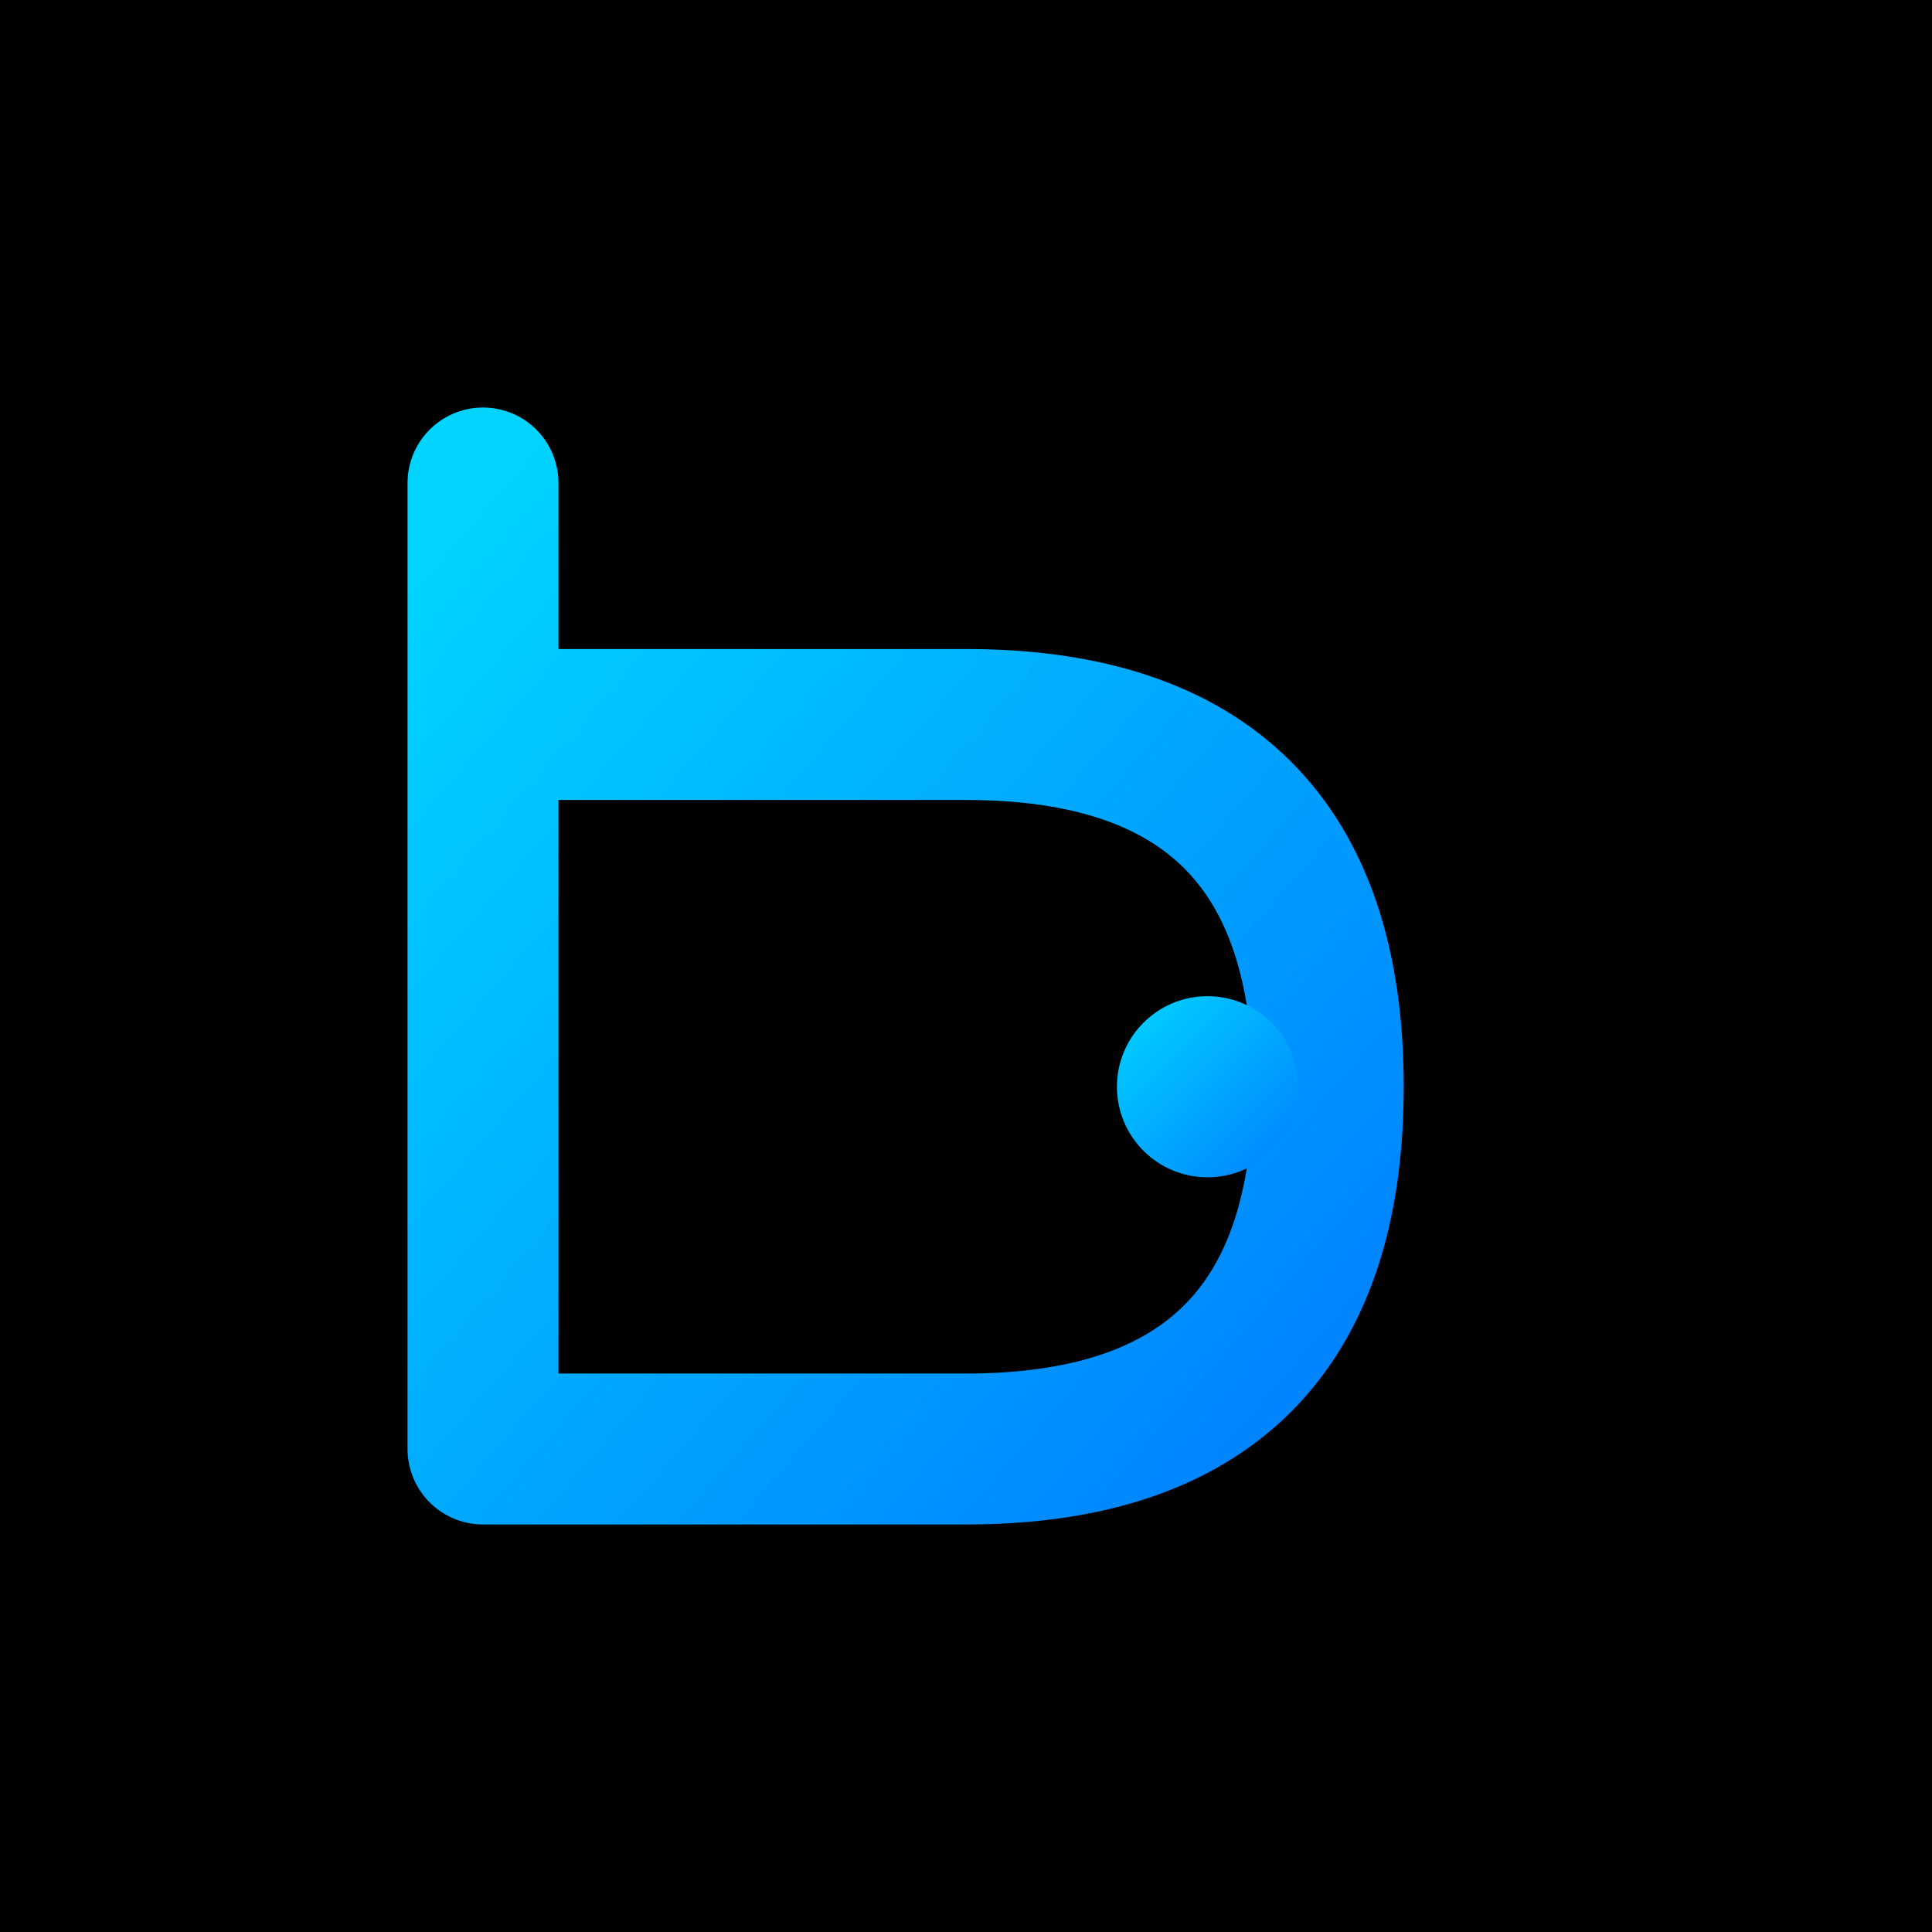
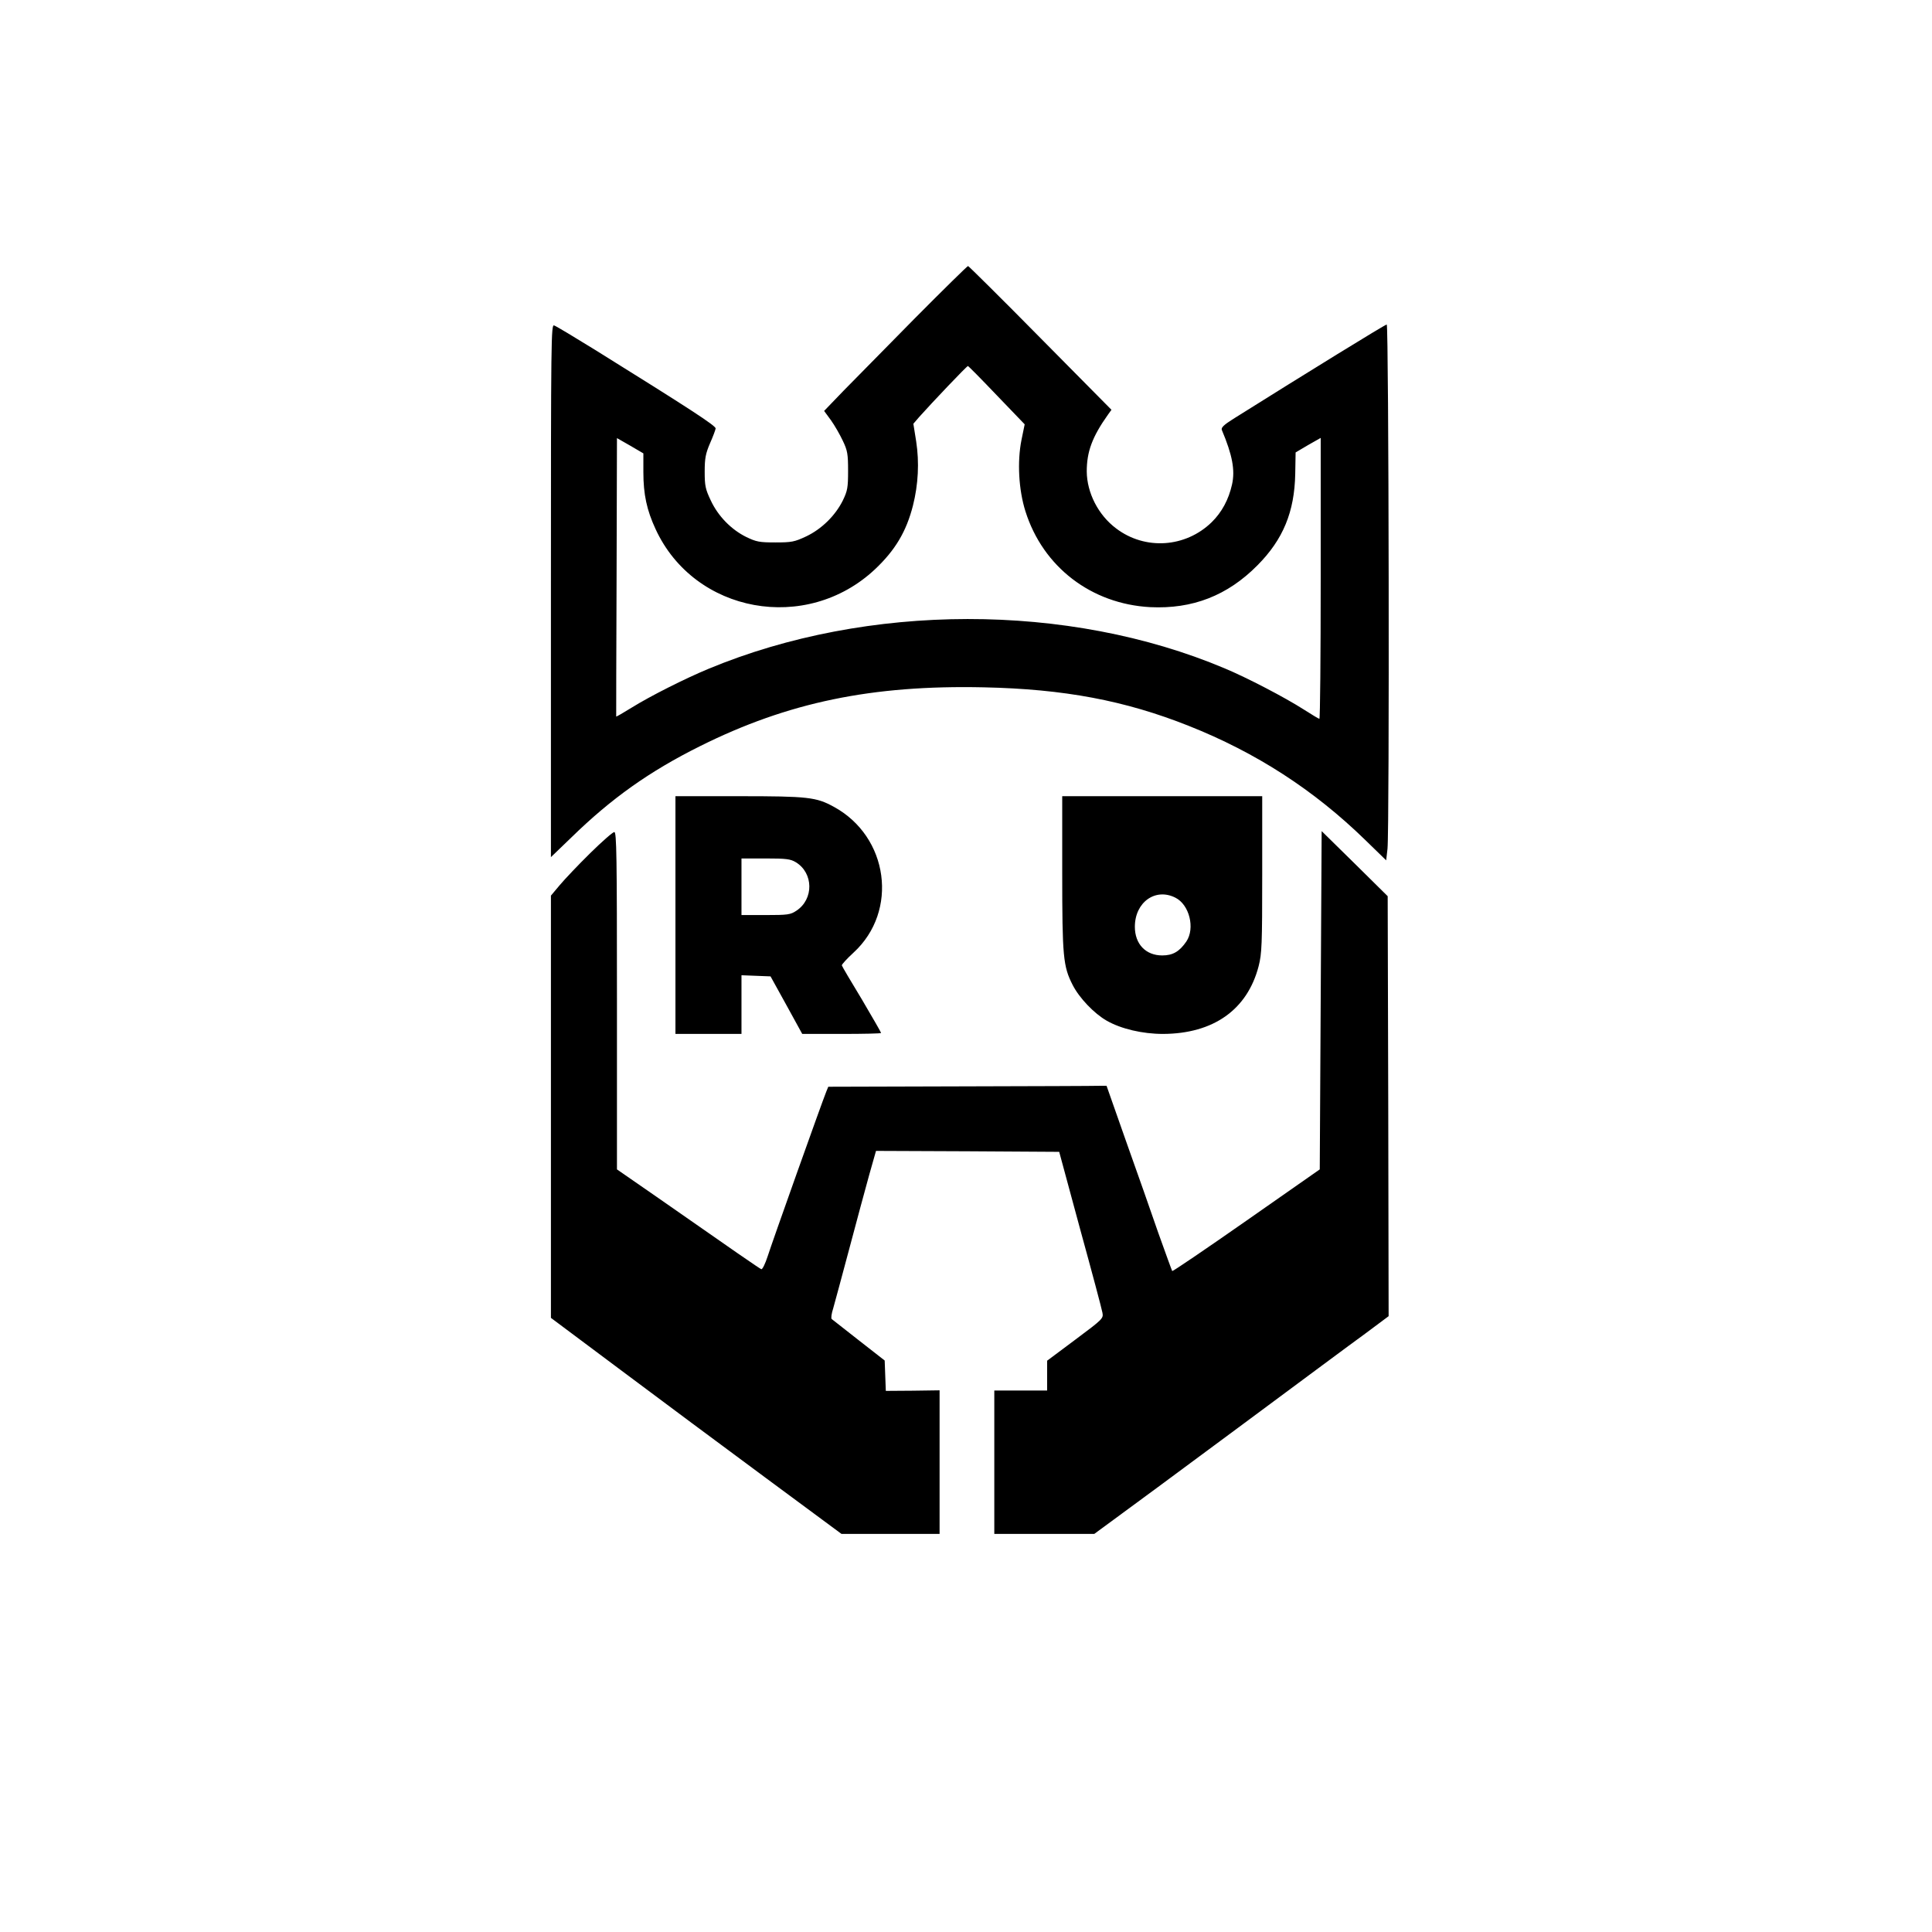
- <svg xmlns="http://www.w3.org/2000/svg" width="32" height="32" viewBox="0 0 32 32">
-   <defs>
-     <linearGradient id="grad" x1="0%" y1="0%" x2="100%" y2="100%">
-       <stop offset="0%" style="stop-color:#00D4FF;stop-opacity:1" />
-       <stop offset="100%" style="stop-color:#0080FF;stop-opacity:1" />
-     </linearGradient>
-   </defs>
-   <rect width="32" height="32" fill="#000000" />
-   <path d="M8 8 L8 24 L16 24 Q22 24 22 18 Q22 12 16 12 L8 12" stroke="url(#grad)" stroke-width="2.5" fill="none" stroke-linecap="round" stroke-linejoin="round" />
-   <circle cx="20" cy="18" r="1.5" fill="url(#grad)" />
+ <svg xmlns="http://www.w3.org/2000/svg" version="1.0" width="1024pt" height="1024pt" viewBox="0 0 1024 1024" preserveAspectRatio="xMidYMid meet">
+   <g transform="translate(0,1024) scale(0.1,-0.1)" fill="#000000" stroke="none">
+     <path d="M4849 8553 c-151 -153 -321 -326 -378 -384 l-103 -107 36 -49 c20 -28 48 -77 63 -109 25 -52 28 -71 28 -159 0 -90 -3 -106 -28 -158 -40 -80 -112 -151 -194 -190 -62 -29 -77 -32 -163 -32 -85 0 -101 3 -155 29 -79 39 -149 110 -188 194 -28 59 -32 77 -32 152 0 71 5 96 28 150 16 36 29 71 30 79 2 14 -140 106 -638 416 -110 68 -208 127 -218 130 -16 7 -17 -67 -17 -1406 l0 -1412 108 104 c213 208 415 351 682 484 467 233 913 325 1505 312 425 -9 748 -70 1085 -204 358 -142 664 -340 936 -605 l111 -108 7 61 c11 109 7 2779 -4 2779 -9 0 -424 -256 -813 -500 -51 -32 -66 -47 -61 -59 56 -133 71 -213 54 -289 -18 -80 -54 -147 -108 -200 -139 -135 -353 -149 -506 -33 -95 71 -155 189 -156 302 0 105 29 184 113 302 l18 25 -377 381 c-207 210 -380 381 -383 381 -4 0 -131 -125 -282 -277z m434 -408 l148 -154 -17 -83 c-23 -115 -15 -264 21 -378 93 -295 349 -491 661 -508 224 -11 410 61 569 222 136 137 196 283 200 484 l2 114 66 39 67 38 0 -744 c0 -410 -3 -745 -7 -745 -3 0 -40 22 -82 49 -100 64 -301 169 -421 219 -828 349 -1891 348 -2735 -3 -123 -51 -308 -144 -406 -205 -45 -28 -82 -49 -83 -48 0 2 0 334 2 740 l2 736 70 -40 70 -41 0 -100 c0 -117 18 -201 65 -302 206 -446 799 -554 1163 -212 107 101 166 200 201 338 28 111 34 228 17 339 l-15 94 31 36 c66 74 252 270 258 270 3 0 72 -70 153 -155z" />
+     <path d="M3580 5390 l0 -630 175 0 175 0 0 155 0 156 77 -3 77 -3 84 -152 84 -153 209 0 c115 0 209 2 209 5 0 3 -46 83 -102 178 -57 94 -105 175 -106 180 -2 4 26 35 62 68 240 220 186 615 -105 773 -93 51 -136 56 -501 56 l-338 0 0 -630z m638 280 c94 -57 96 -196 3 -257 -31 -21 -46 -23 -162 -23 l-129 0 0 150 0 150 128 0 c109 0 132 -3 160 -20z" />
+     <path d="M5630 5613 c0 -444 5 -495 55 -593 35 -69 114 -152 181 -190 75 -43 189 -70 298 -70 267 1 447 128 507 359 17 67 19 113 19 488 l0 413 -530 0 -530 0 0 -407z m600 -131 c74 -37 105 -162 58 -232 -37 -54 -72 -74 -128 -74 -87 0 -145 60 -145 152 0 130 109 208 215 154z" />
+     <path d="M3128 5718 c-63 -62 -135 -138 -161 -169 l-47 -56 0 -1119 0 -1119 368 -275 c202 -151 548 -409 769 -572 l403 -298 260 0 260 0 0 380 0 381 -142 -2 -143 -1 -3 80 -3 81 -137 107 c-75 59 -140 110 -144 113 -4 4 -1 29 8 56 8 28 46 169 85 315 39 146 86 322 106 393 l36 127 485 -2 486 -3 111 -410 c62 -225 115 -424 118 -442 6 -31 3 -34 -143 -143 l-150 -112 0 -79 0 -79 -140 0 -140 0 0 -380 0 -380 265 0 265 0 102 75 c57 41 353 260 658 486 305 226 610 453 678 502 l122 91 -2 1113 -3 1113 -175 173 -175 172 -5 -897 -5 -896 -389 -272 c-213 -149 -390 -269 -393 -267 -2 3 -35 94 -74 203 -38 110 -115 330 -172 489 l-102 290 -38 0 c-20 -1 -352 -2 -737 -3 l-700 -2 -11 -27 c-26 -65 -289 -804 -310 -871 -13 -40 -28 -71 -34 -69 -10 4 -139 93 -557 385 l-208 144 0 894 c0 772 -2 894 -14 894 -8 0 -66 -51 -128 -112z" />
+   </g>
</svg>
